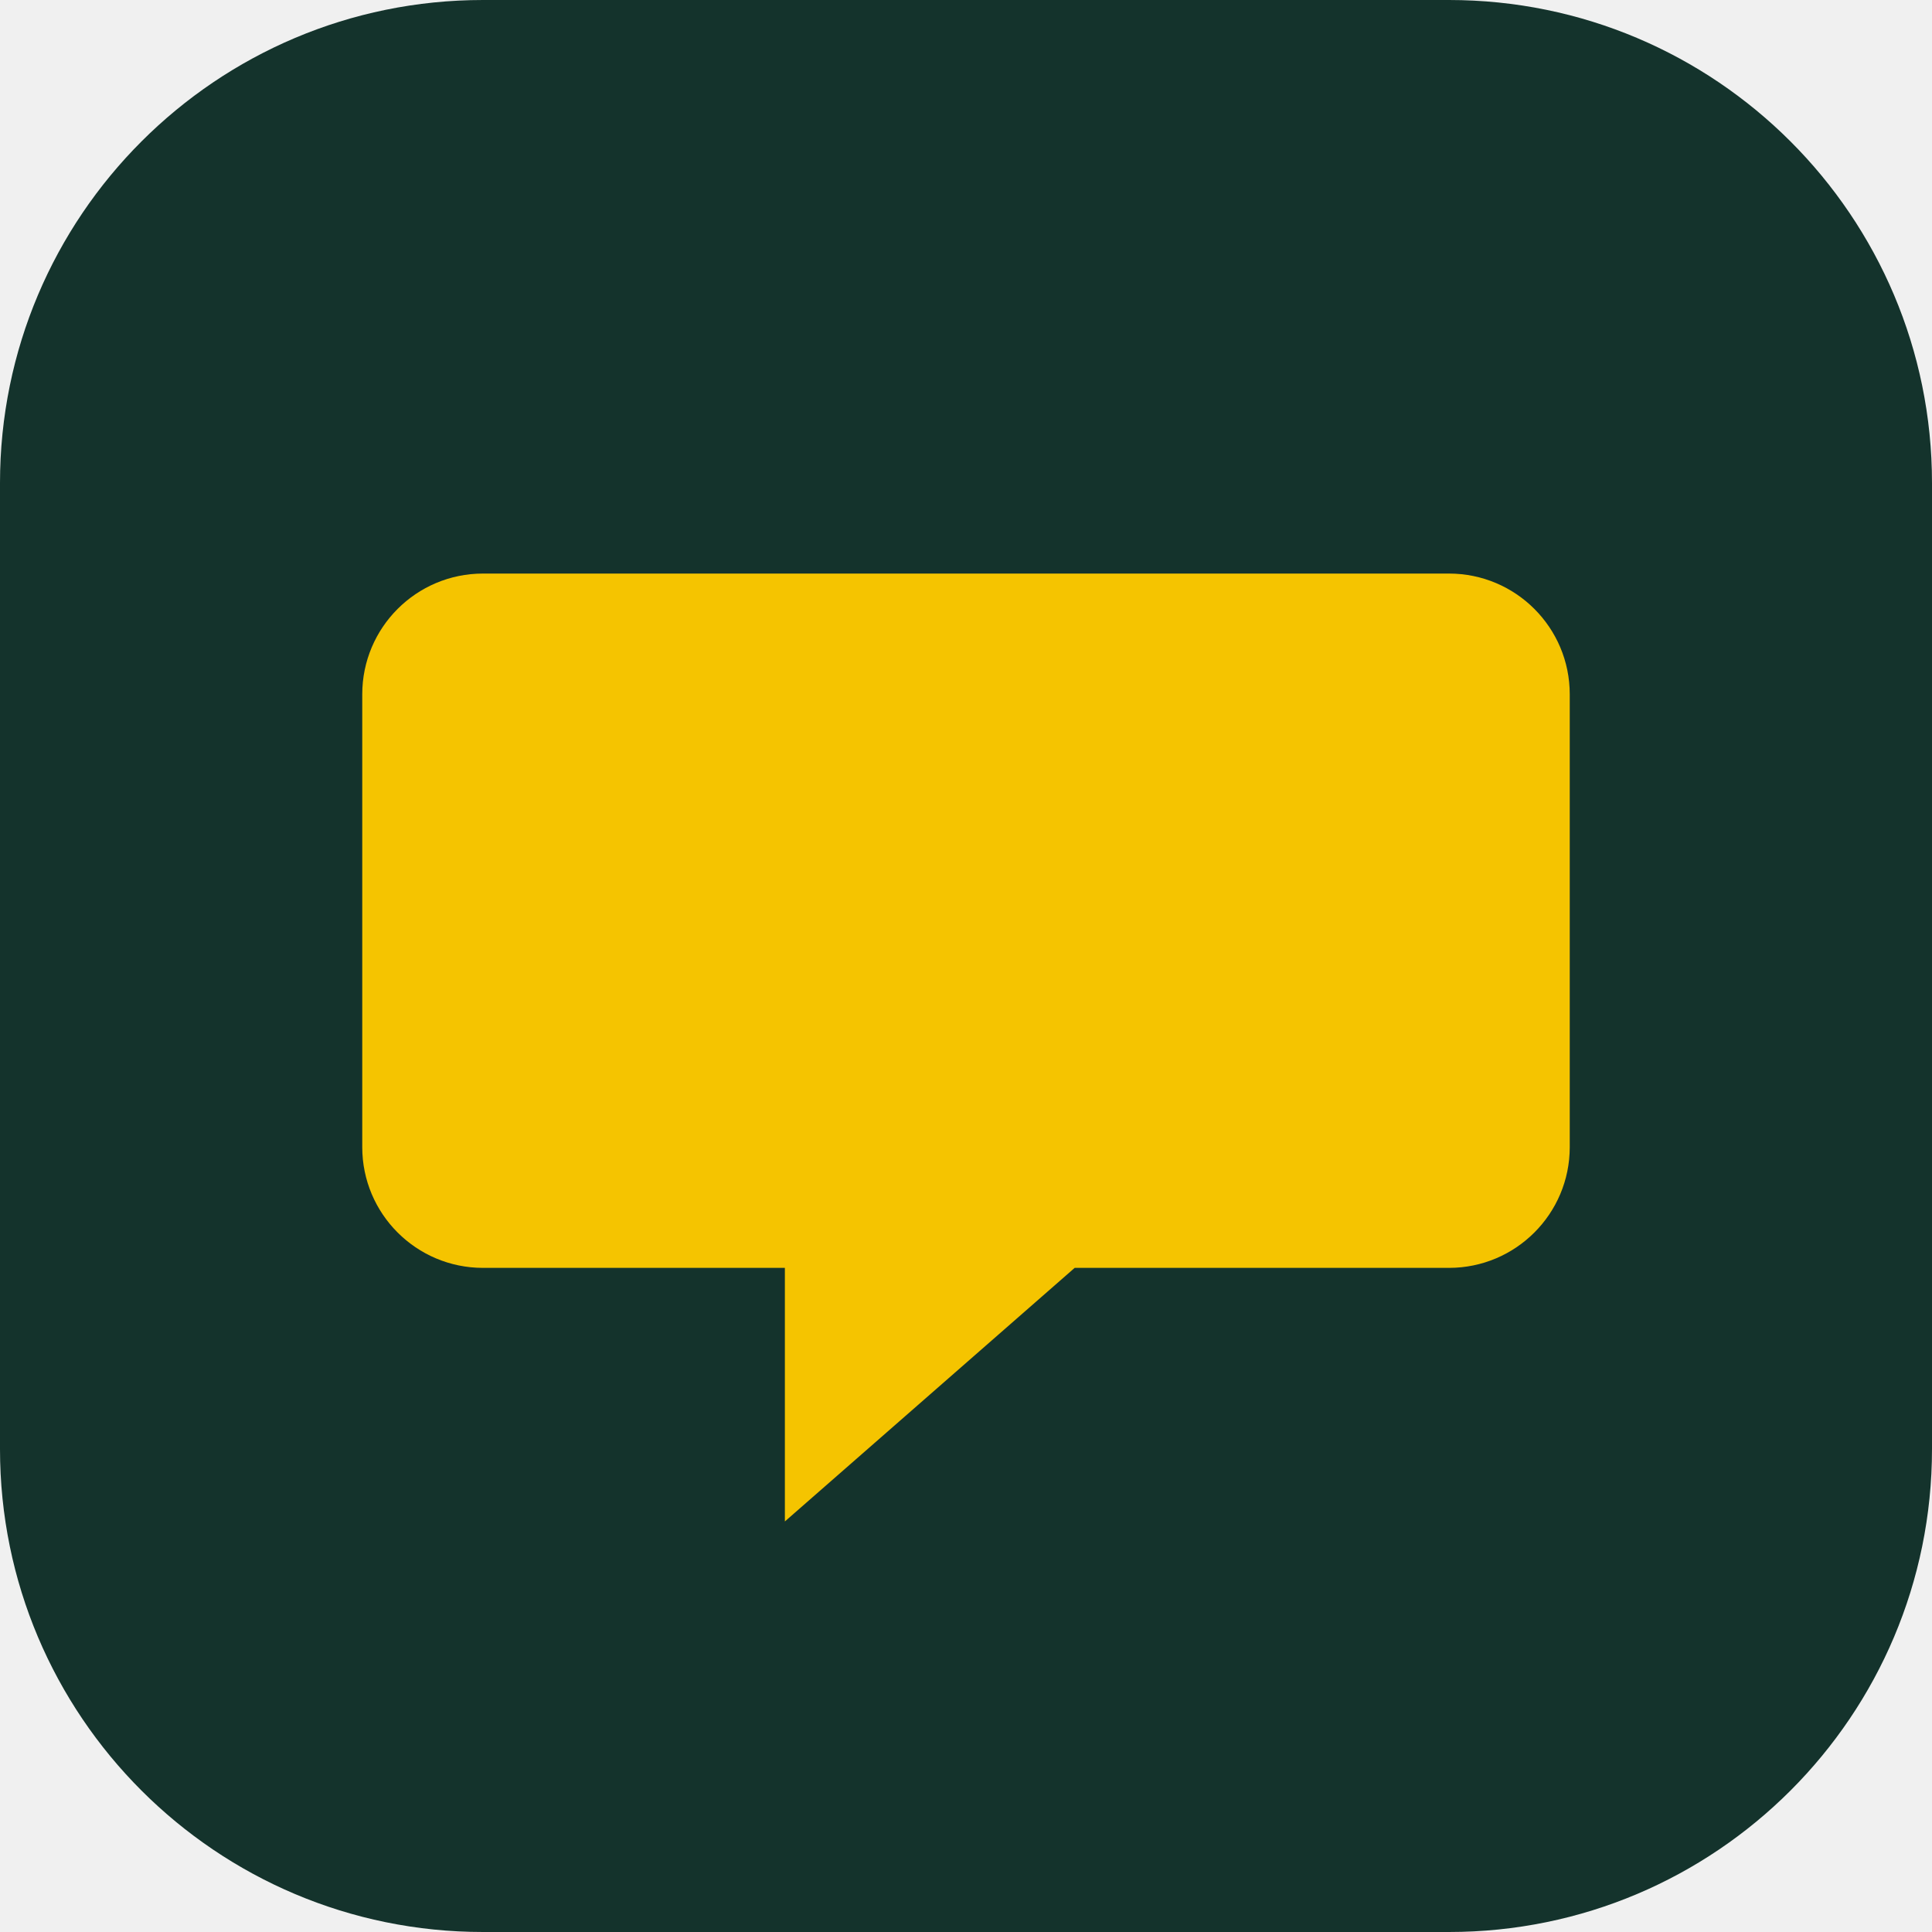
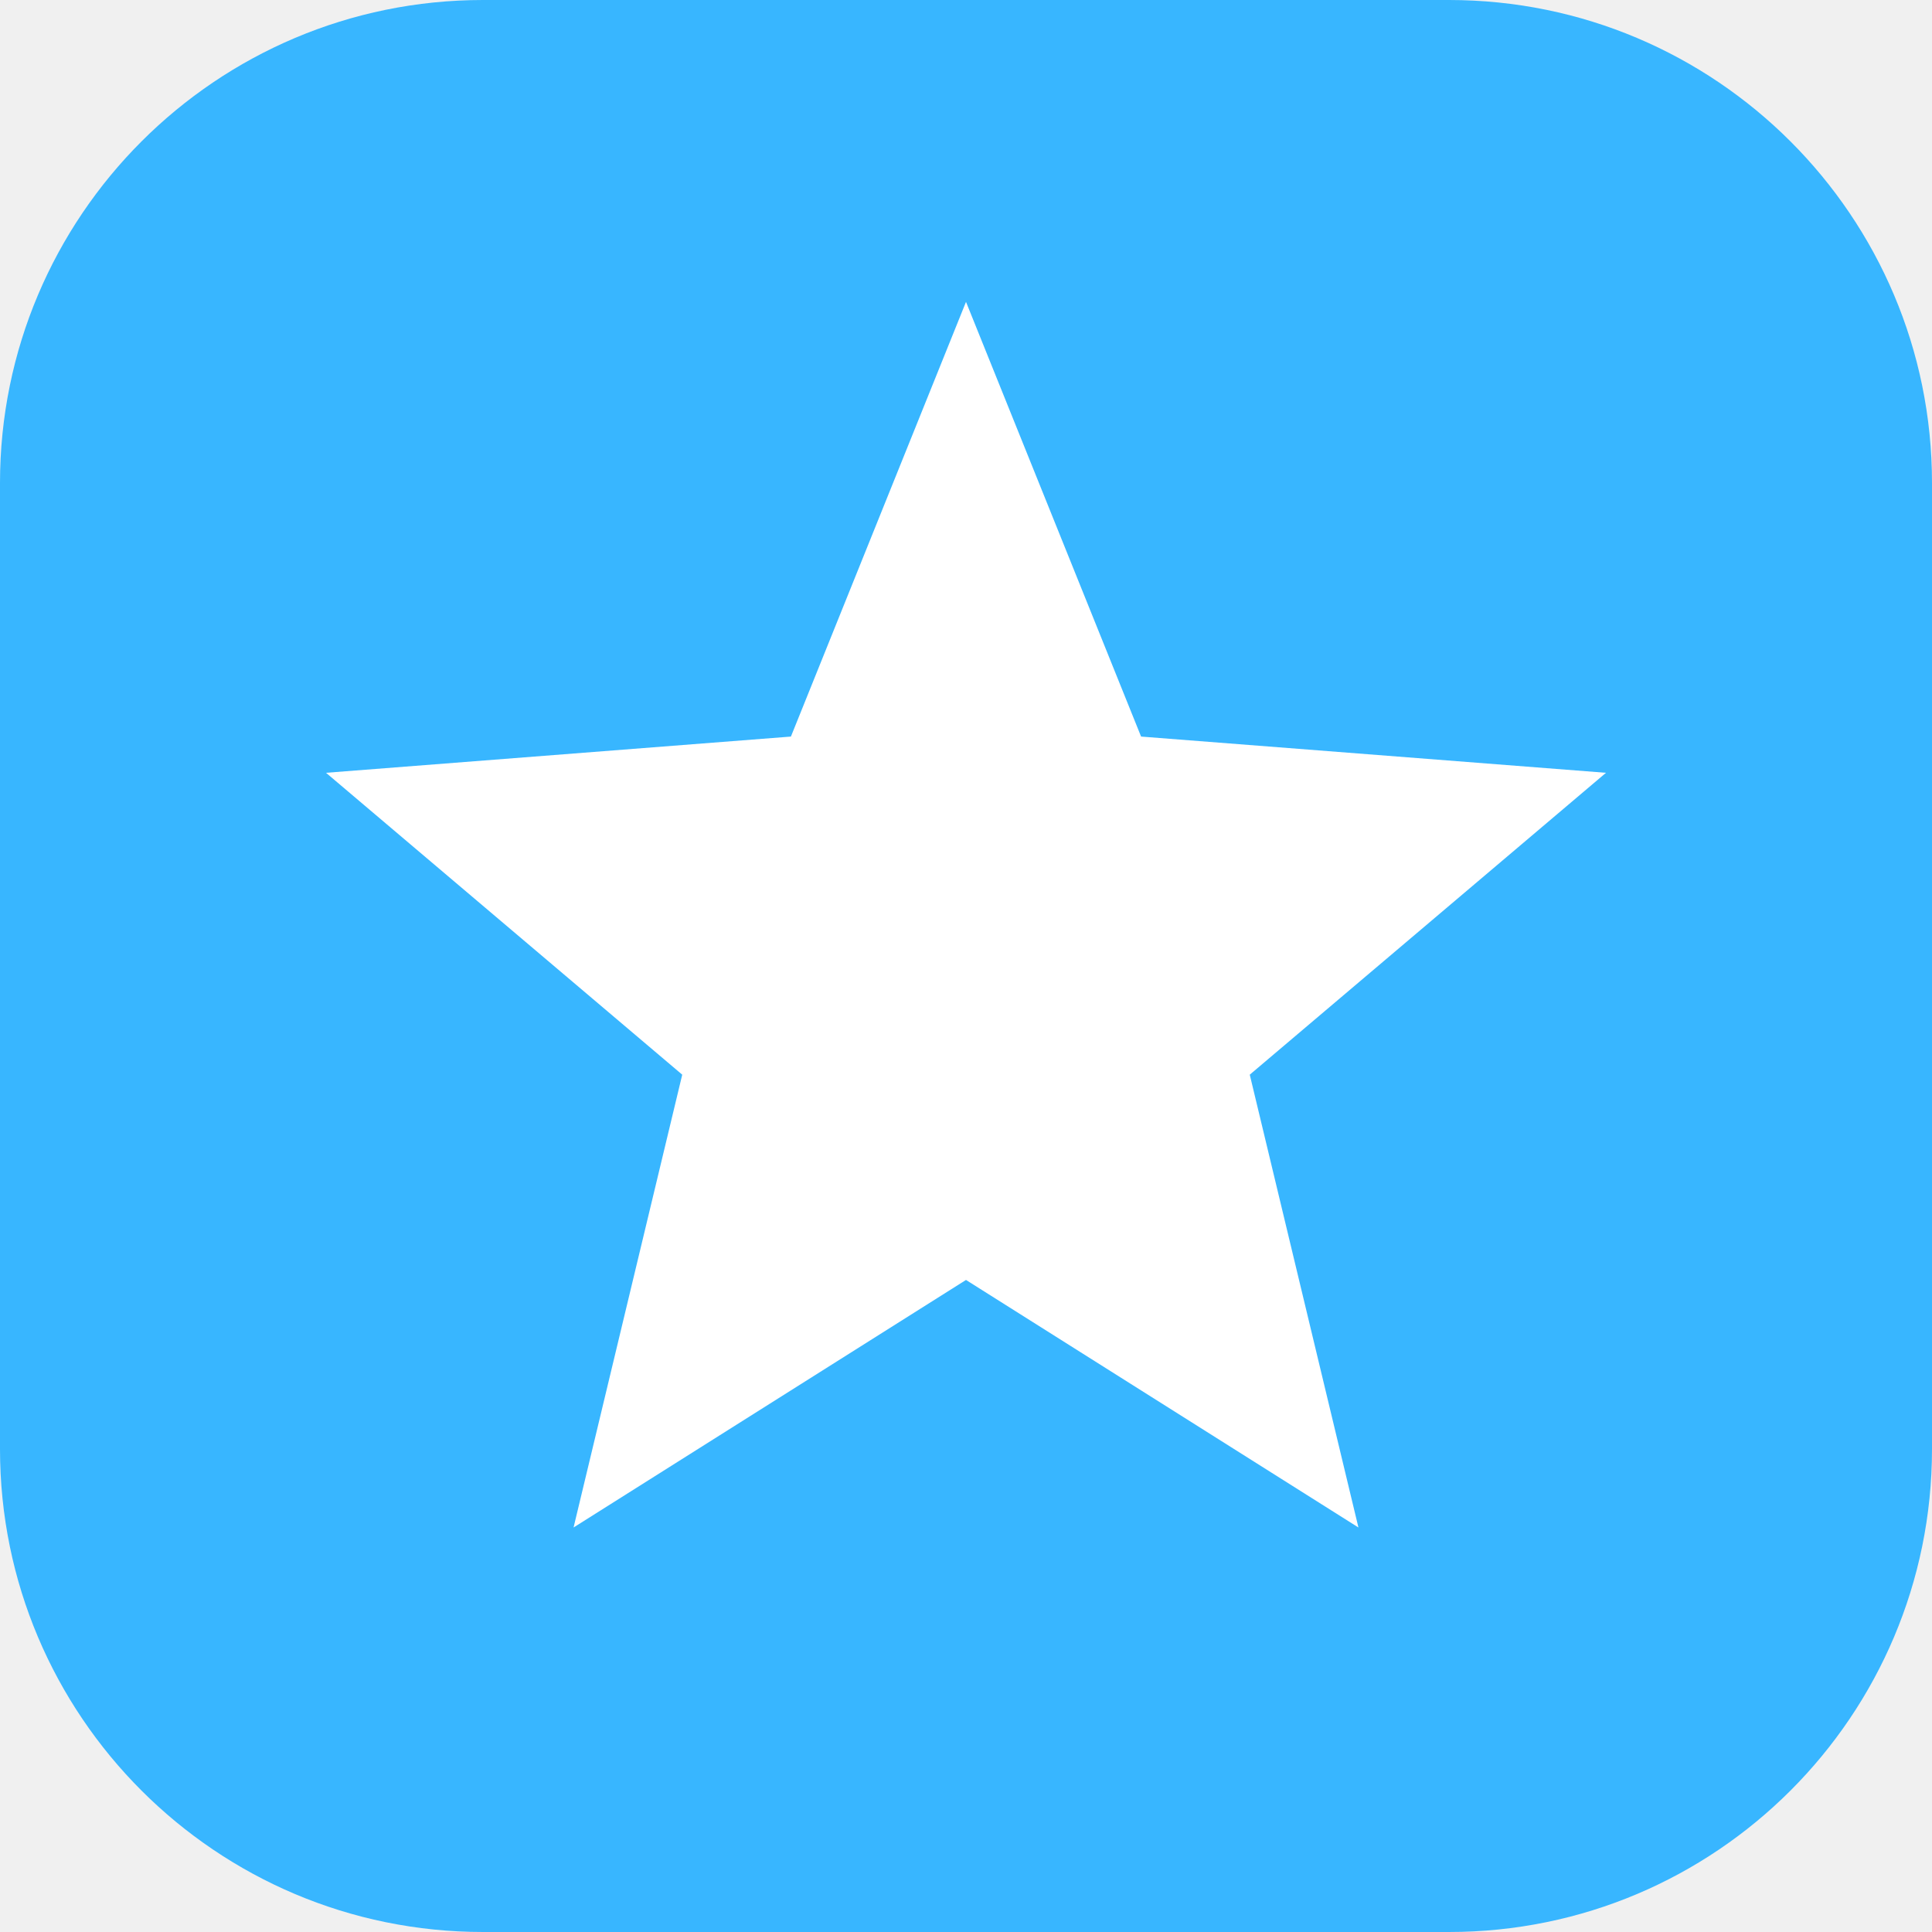
<svg xmlns="http://www.w3.org/2000/svg" width="32" height="32" viewBox="0 0 32 32">
-   <rect width="32" height="32" rx="8" fill="#14332c" />
-   <path d="M8 9.5h16a2 2 0 0 1 2 2v7.5a2 2 0 0 1-2 2h-6.2L13 25.2V21H8a2 2 0 0 1-2-2v-7.5a2 2 0 0 1 2-2z" fill="#f5c400" />
+   <rect width="32" height="32" rx="8" fill="#38B6FF" />
+   <polygon fill="#ffffff" points="16,5 18.9,12.2 26.6,12.8 20.7,17.8 22.5,25.3 16,21.2 9.5,25.3 11.3,17.8 5.4,12.8 13.1,12.2" />
</svg>
